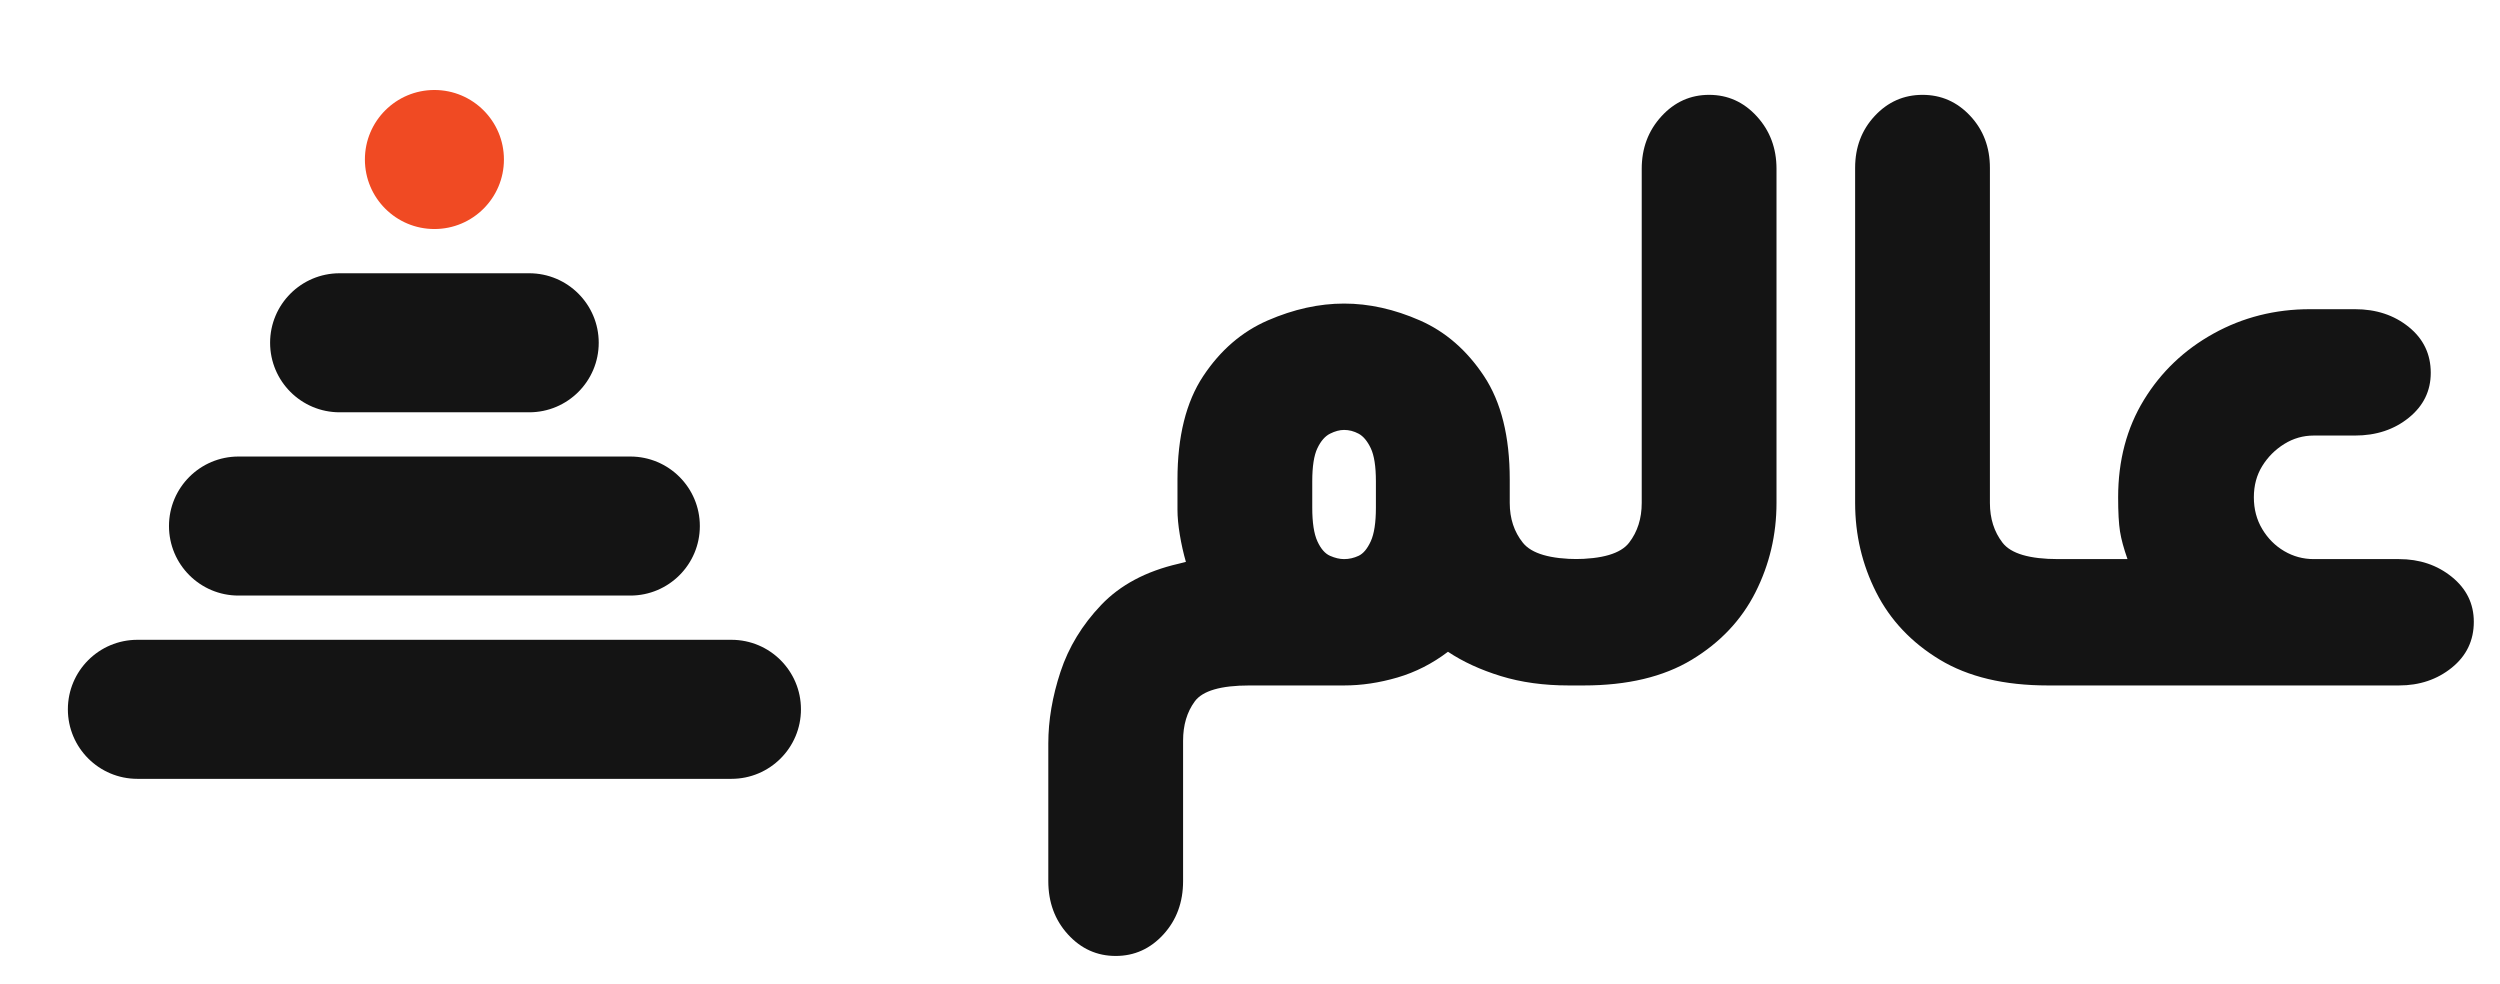
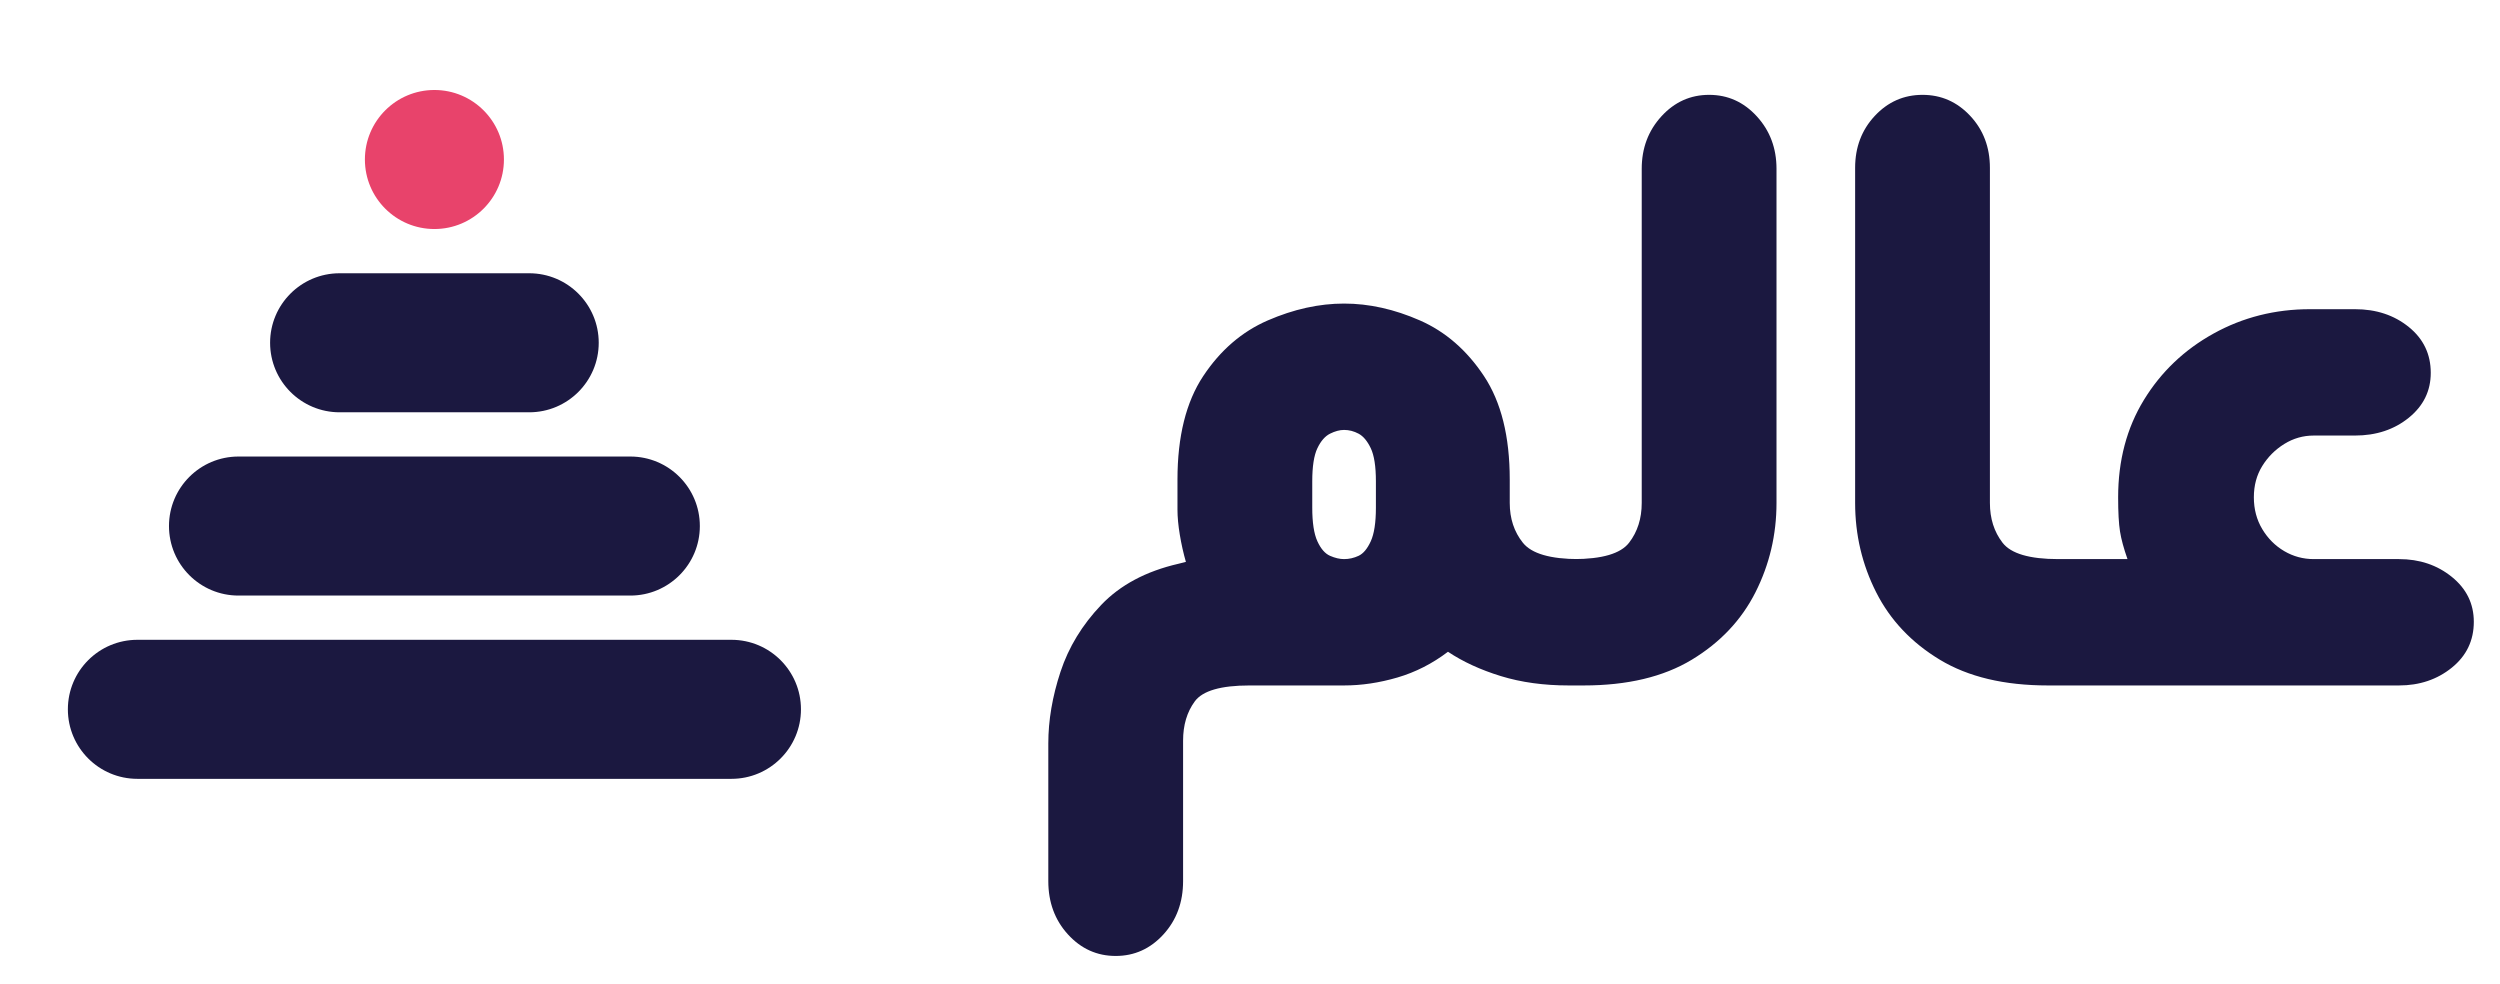
<svg xmlns="http://www.w3.org/2000/svg" viewBox="-41.28 -254.56 3445.56 1355.67">
  <g transform="translate(0 -213.28) scale(17.42)">
-     <rect x="3" y="48.25" width="58" height="11" rx="5.5" fill="#141414" />
-     <rect x="11" y="33.75" width="42" height="11" rx="5.5" fill="#141414" />
-     <rect x="19" y="19.25" width="26" height="11" rx="5.5" fill="#141414" />
-     <circle cx="32" cy="10.25" r="5.5" fill="#f04a23" />
+     <rect x="3" y="48.25" width="58" height="11" rx="5.5" fill="#1b1840" />
+     <rect x="11" y="33.75" width="42" height="11" rx="5.5" fill="#1b1840" />
+     <rect x="19" y="19.25" width="26" height="11" rx="5.5" fill="#1b1840" />
+     <circle cx="32" cy="10.25" r="5.5" fill="#e8436b" />
  </g>
  <g transform="translate(1403.52 -123.84) scale(1.29)">
-     <path d="M570 631L556 631Q516 631 483.5 621Q451 611 427 595Q402 614 373 622.5Q344 631 316 631L215 631Q169 631 156.5 648Q144 665 144 690L144 840Q144 874 123 897Q102 920 72 920Q42 920 21 897Q0 874 0 840L0 693Q0 656 13 616.5Q26 577 56.5 545Q87 513 139 501L147 499Q143 485 140.5 470Q138 455 138 443L138 411Q138 342 165.5 300.5Q193 259 234.5 241Q276 223 316 223Q356 223 397 241Q438 259 465.5 300.5Q493 342 493 411L493 436Q493 461 507 478.5Q521 496 567 496L570 496L570 631ZM316 496Q324 496 331.5 492.5Q339 489 344.5 477Q350 465 350 441L350 413Q350 389 344.5 377.5Q339 366 331.5 362Q324 358 316 358Q309 358 301 362Q293 366 287.5 377.5Q282 389 282 413L282 441Q282 465 287.5 477Q293 489 301 492.5Q309 496 316 496ZM558 631L558 496L561 496Q607 496 620.5 478.5Q634 461 634 436L634 79Q634 46 655 23Q676 0 706 0Q736 0 757 23Q778 46 778 79L778 436Q778 487 755.5 531.5Q733 576 687.5 603.5Q642 631 572 631L558 631ZM1082 631L1068 631Q998 631 952.5 603.5Q907 576 884.5 531.5Q862 487 862 436L862 78Q862 45 883 22.5Q904 0 934 0Q964 0 985 22.5Q1006 45 1006 78L1006 436Q1006 461 1019.5 478.5Q1033 496 1079 496L1082 496L1082 631ZM1070 631L1070 496L1153 496Q1147 479 1145 466.5Q1143 454 1143 430Q1143 371 1170.5 326Q1198 281 1245 255Q1292 229 1348 229L1396 229Q1430 229 1453.5 248Q1477 267 1477 297Q1477 326 1453.5 345Q1430 364 1396 364L1352 364Q1335 364 1320.5 373Q1306 382 1297 396.5Q1288 411 1288 430Q1288 449 1297 464Q1306 479 1320.5 487.5Q1335 496 1352 496L1443 496Q1476 496 1499.5 515Q1523 534 1523 563Q1523 593 1499.5 612Q1476 631 1443 631L1070 631Z" fill="#141414" />
+     <path d="M570 631L556 631Q516 631 483.5 621Q451 611 427 595Q402 614 373 622.5Q344 631 316 631L215 631Q169 631 156.5 648Q144 665 144 690L144 840Q144 874 123 897Q102 920 72 920Q42 920 21 897Q0 874 0 840L0 693Q0 656 13 616.5Q26 577 56.5 545Q87 513 139 501L147 499Q143 485 140.5 470Q138 455 138 443L138 411Q138 342 165.5 300.5Q193 259 234.5 241Q276 223 316 223Q356 223 397 241Q438 259 465.5 300.5Q493 342 493 411L493 436Q493 461 507 478.5Q521 496 567 496L570 496L570 631ZM316 496Q324 496 331.5 492.5Q339 489 344.5 477Q350 465 350 441L350 413Q350 389 344.5 377.5Q339 366 331.5 362Q324 358 316 358Q309 358 301 362Q293 366 287.5 377.5Q282 389 282 413L282 441Q282 465 287.5 477Q293 489 301 492.5Q309 496 316 496ZM558 631L558 496L561 496Q607 496 620.5 478.5Q634 461 634 436L634 79Q634 46 655 23Q676 0 706 0Q736 0 757 23Q778 46 778 79L778 436Q778 487 755.5 531.5Q733 576 687.5 603.5Q642 631 572 631L558 631ZM1082 631L1068 631Q998 631 952.5 603.5Q907 576 884.5 531.5Q862 487 862 436L862 78Q862 45 883 22.5Q904 0 934 0Q964 0 985 22.5Q1006 45 1006 78L1006 436Q1006 461 1019.5 478.5Q1033 496 1079 496L1082 496L1082 631ZM1070 631L1070 496L1153 496Q1147 479 1145 466.5Q1143 454 1143 430Q1143 371 1170.5 326Q1198 281 1245 255Q1292 229 1348 229L1396 229Q1430 229 1453.5 248Q1477 267 1477 297Q1477 326 1453.5 345Q1430 364 1396 364L1352 364Q1335 364 1320.5 373Q1306 382 1297 396.5Q1288 411 1288 430Q1288 449 1297 464Q1306 479 1320.5 487.5Q1335 496 1352 496L1443 496Q1476 496 1499.5 515Q1523 534 1523 563Q1523 593 1499.5 612Q1476 631 1443 631L1070 631Z" fill="#1b1840" />
  </g>
</svg>
